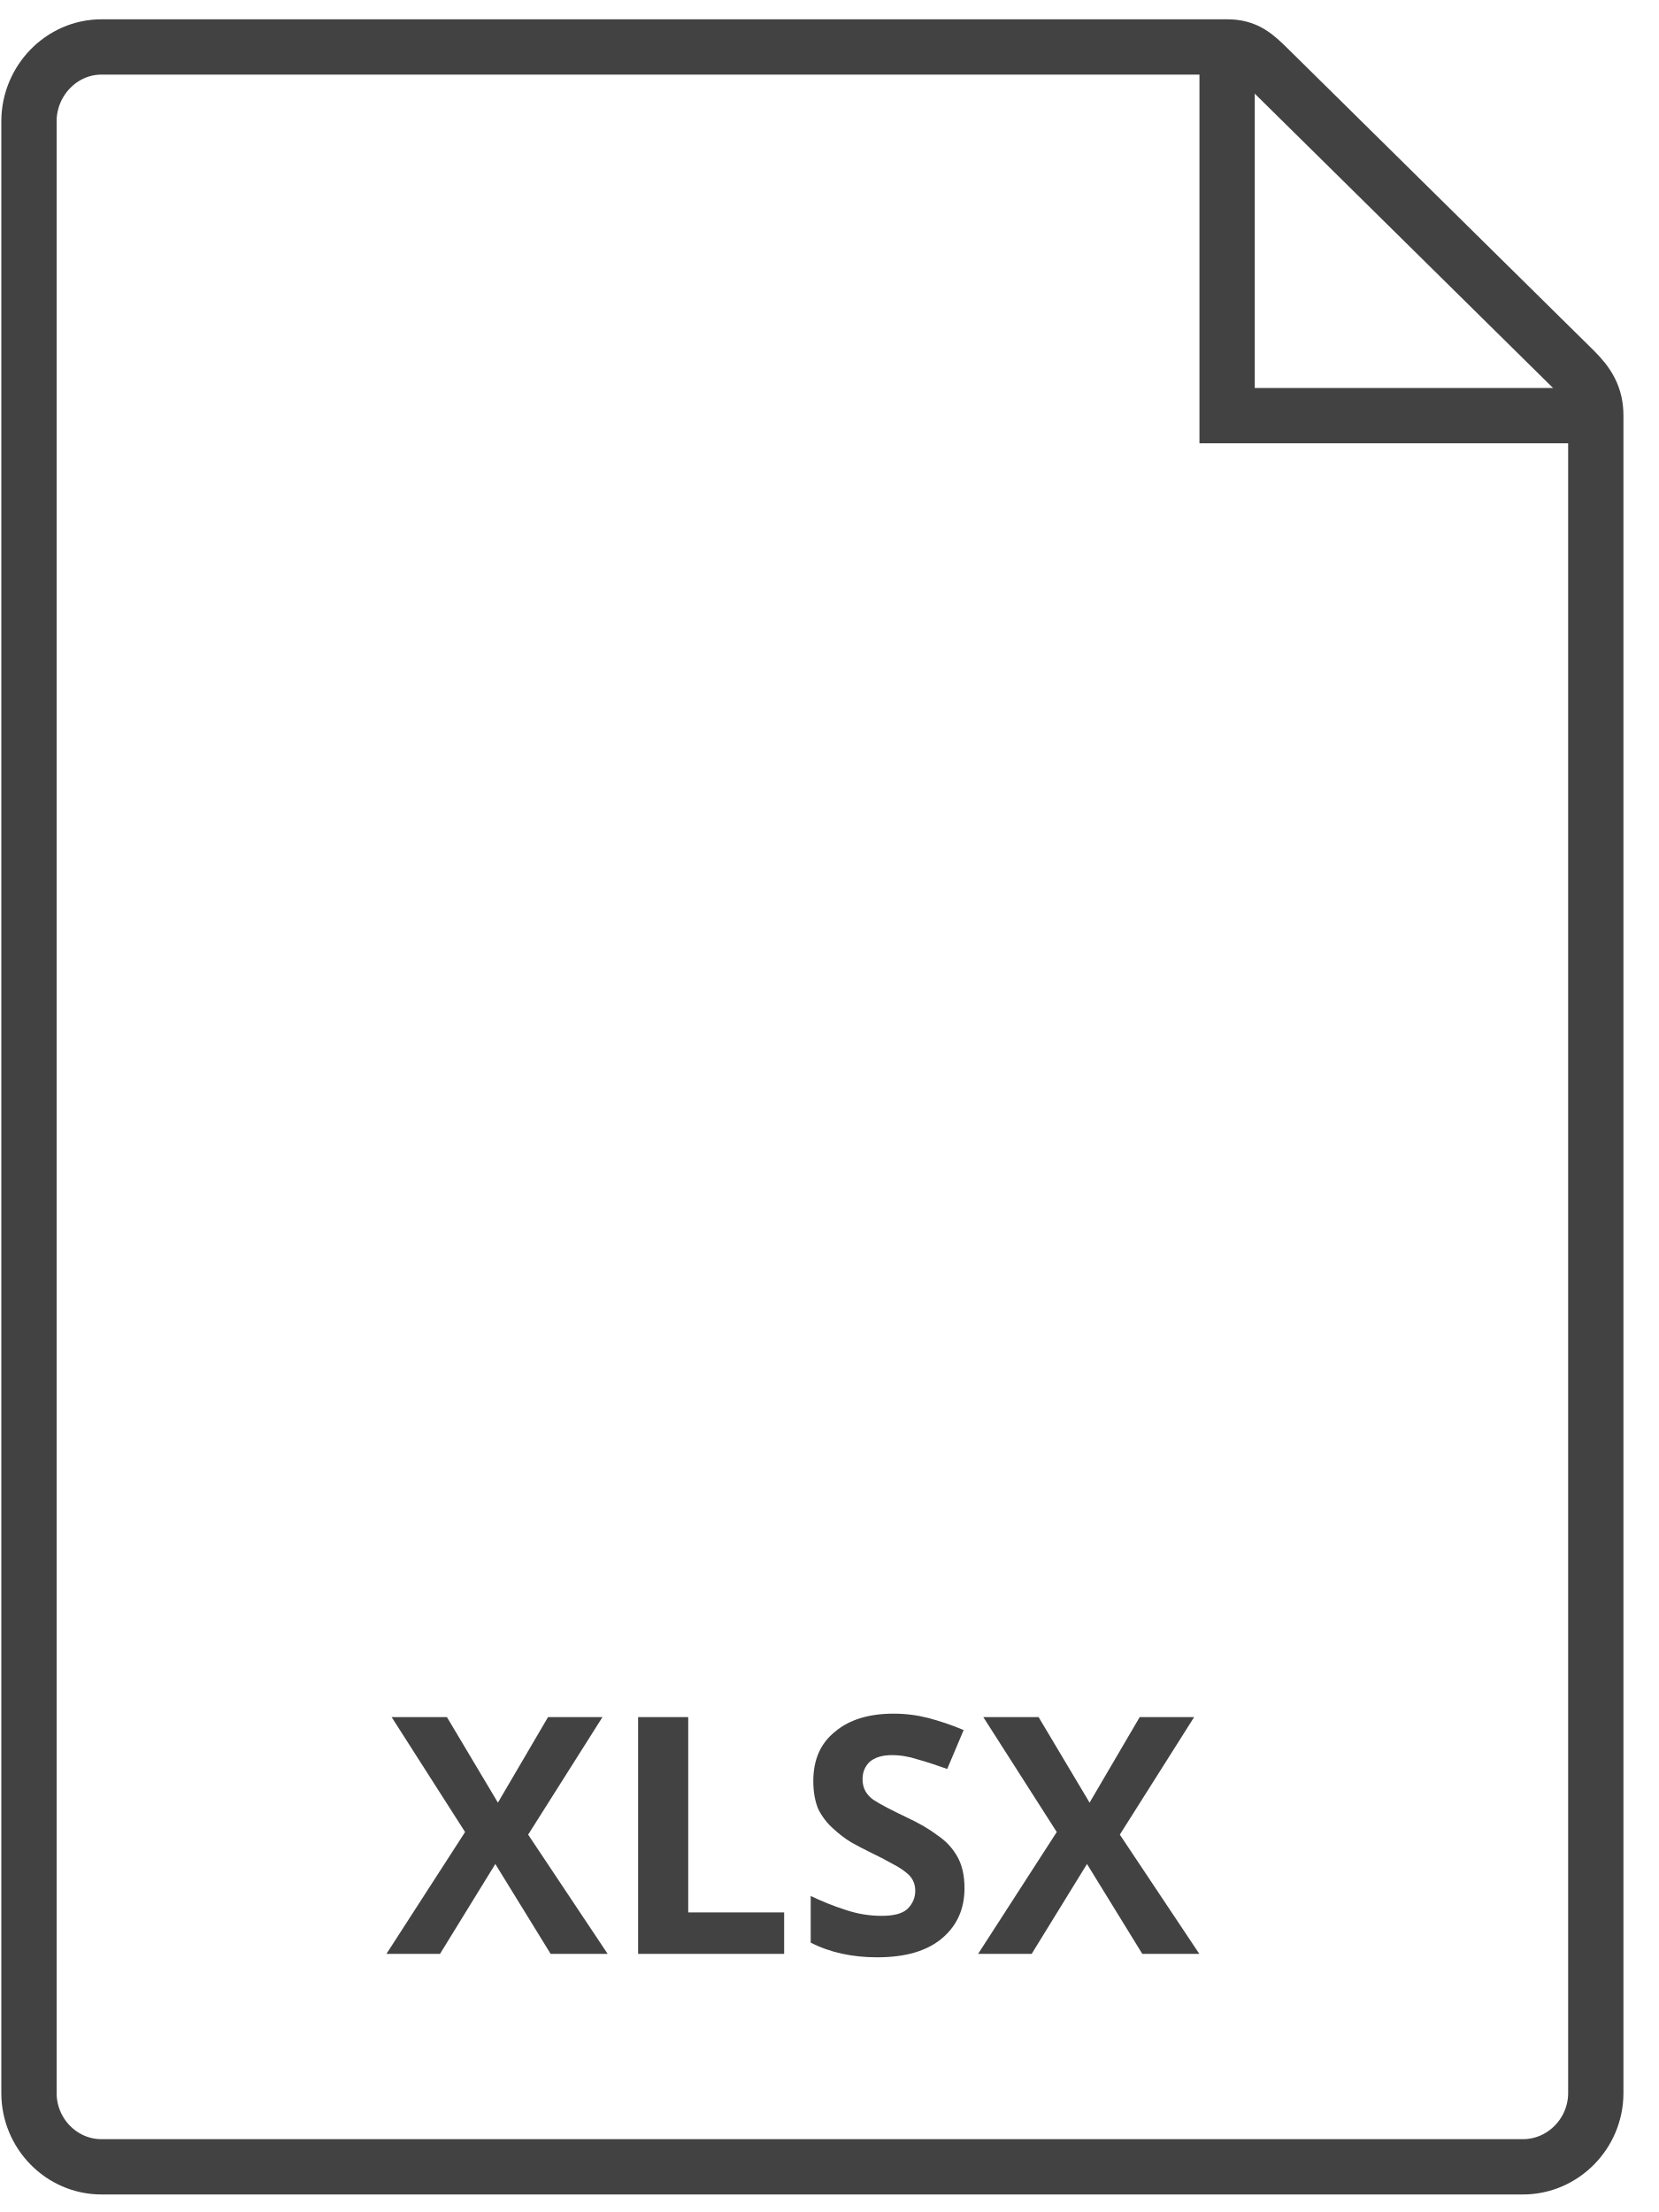
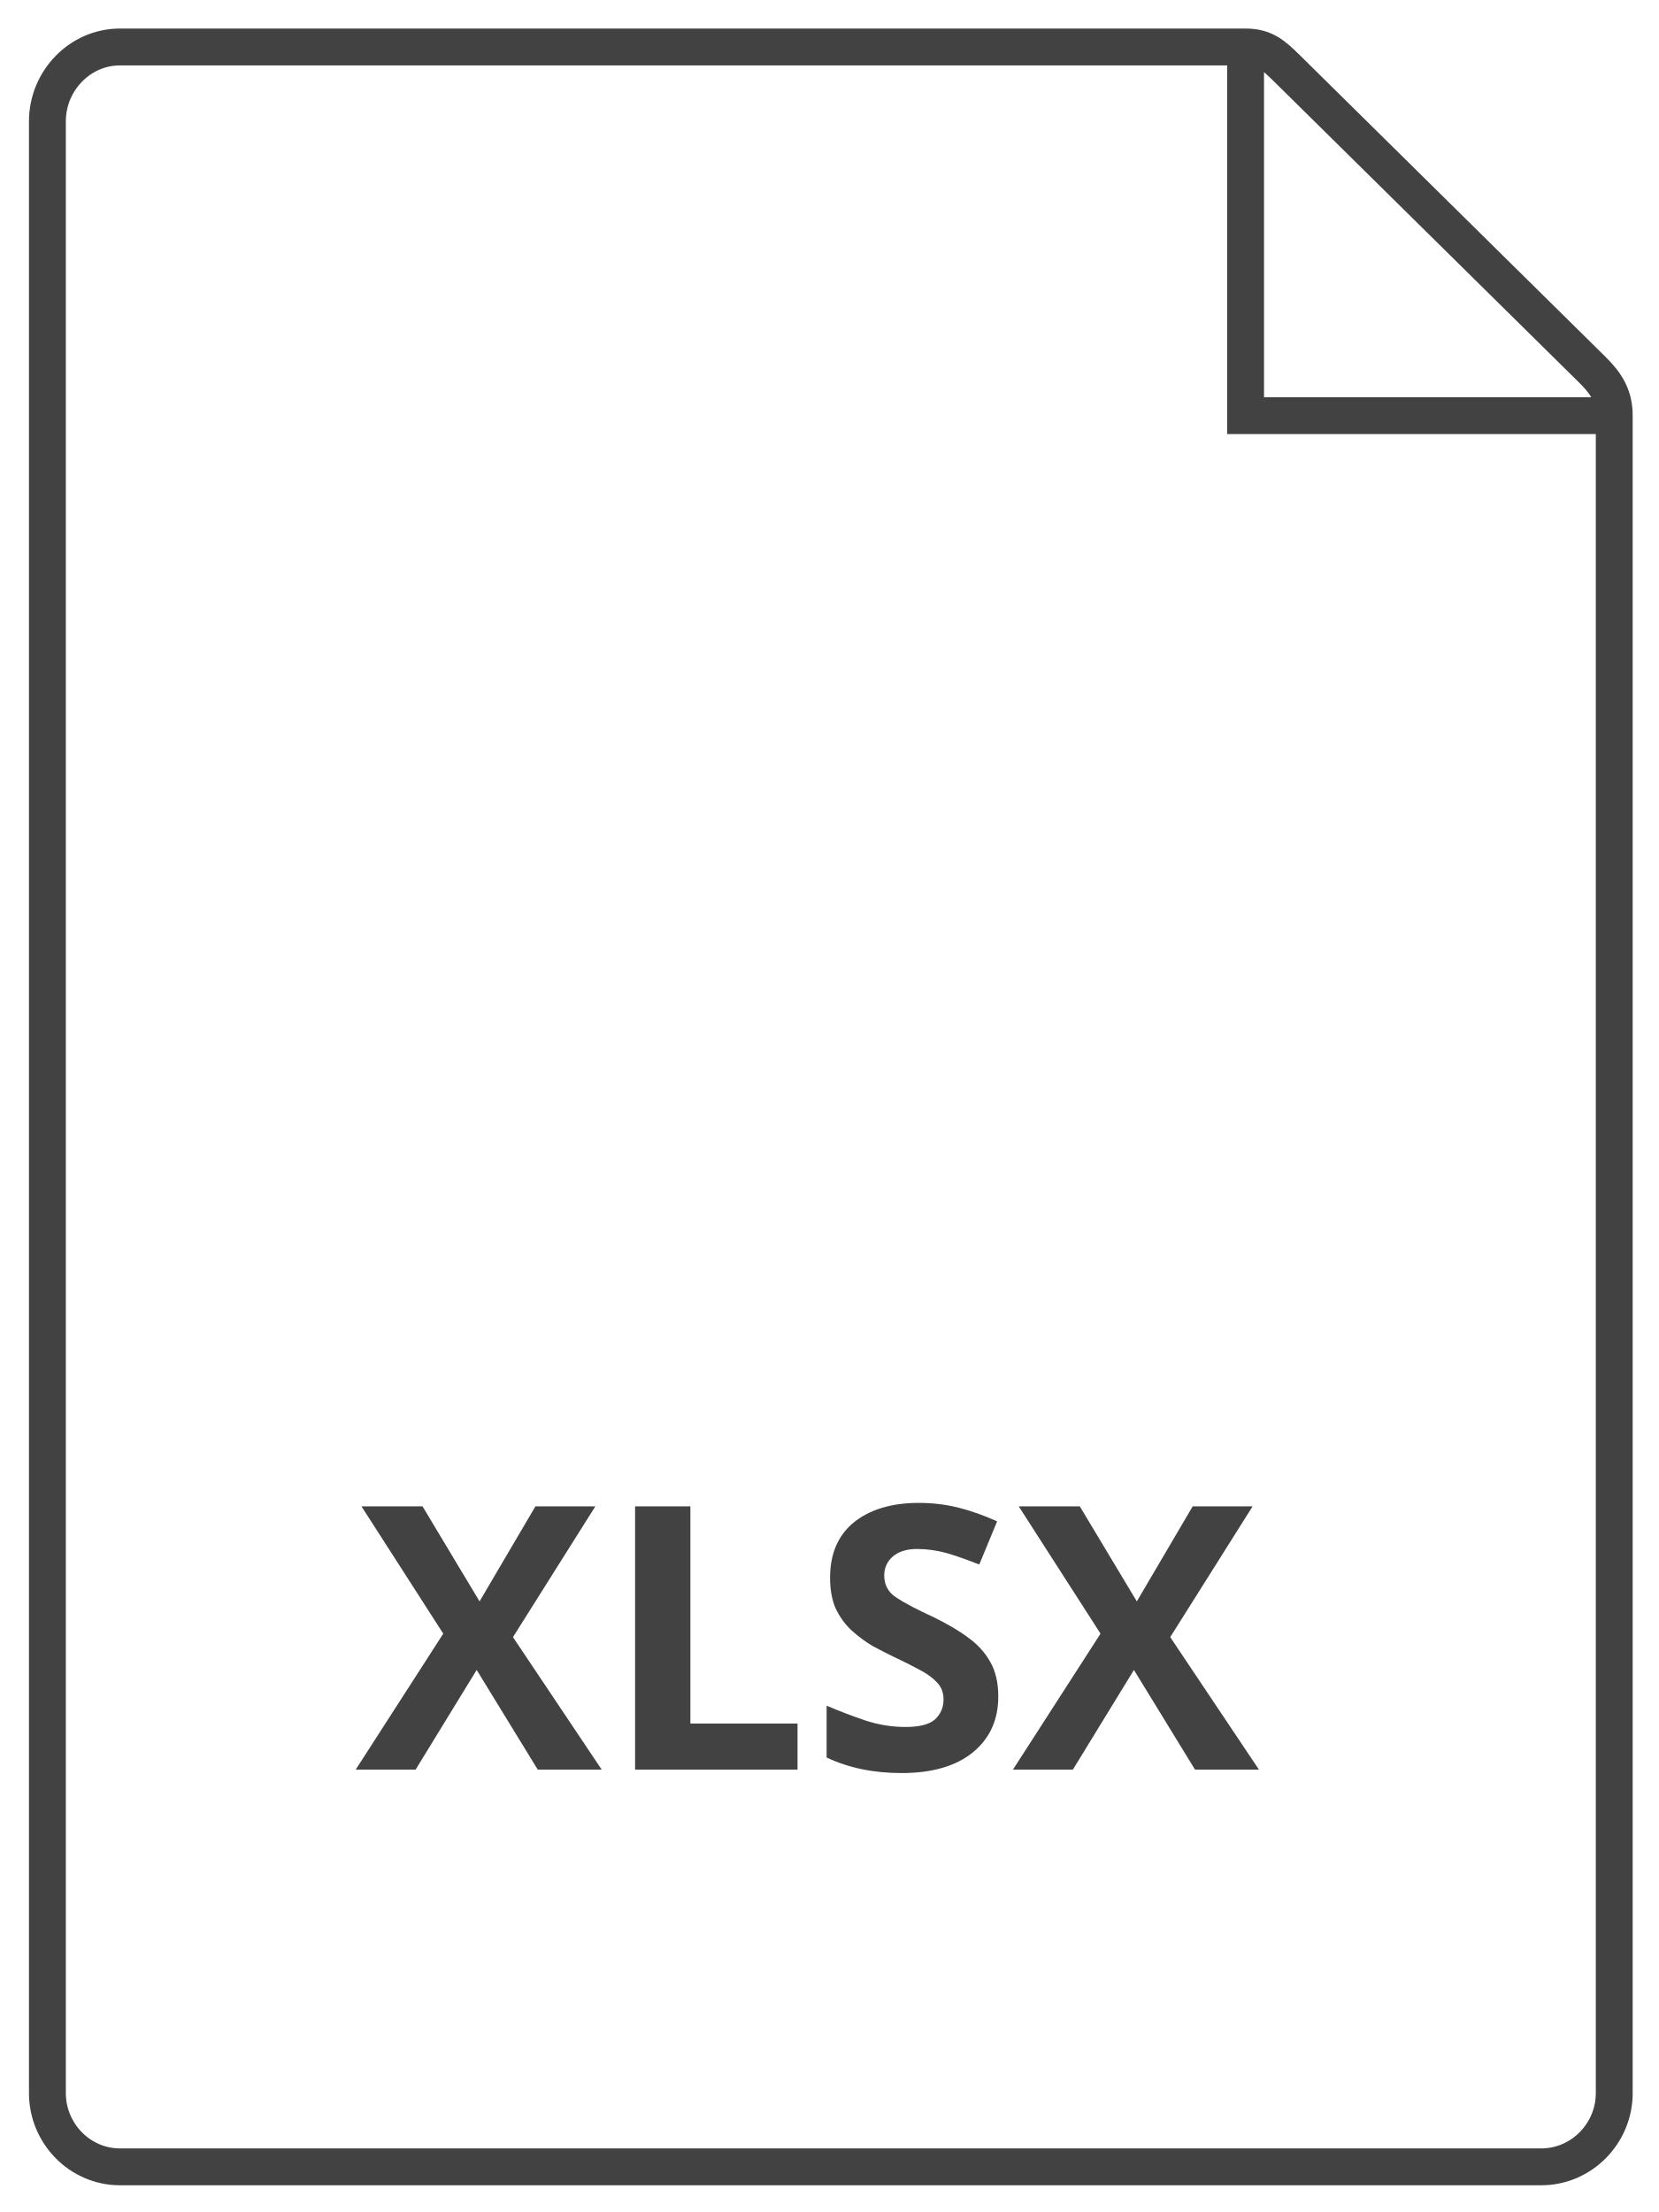
- <svg xmlns="http://www.w3.org/2000/svg" width="30" height="40" viewBox="0 0 30 40">
+ <svg xmlns="http://www.w3.org/2000/svg" width="45" height="60" viewBox="0 0 45 60">
  <g fill="none" fill-rule="evenodd">
-     <path d="M-5 0h40v40H-5z" />
+     <path d="M-7 0h60v60H-7z" />
    <g stroke="#424242">
-       <path d="M22.19.85v6.666h6.667" />
-       <path d="M28.857 37.85c0 .727-.59 1.333-1.319 1.333H1.836c-.728 0-1.312-.606-1.312-1.333V2.192c0-.727.584-1.343 1.312-1.343h20.355c.346 0 .506.15.752.392l5.521 5.448c.25.247.393.475.393.827V37.85z" />
+       <path d="M33.786 1.274v10h10" />
+       <path d="M43.786 56.775c0 1.091-.885 2-1.979 2H3.254c-1.091 0-1.968-.909-1.968-2V3.288c0-1.09.877-2.014 1.968-2.014h30.532c.519 0 .76.224 1.129.587l8.281 8.172c.376.371.59.713.59 1.241v45.5z" />
    </g>
-     <text fill="#424242" font-family="Montserrat-Bold, Montserrat" font-size="6" font-weight="bold" transform="translate(-5)">
-       <tspan x="11.99" y="35.333">XLSX</tspan>
+     <text fill="#424242" font-family="Montserrat-Bold, Montserrat" font-size="10" font-weight="bold" transform="translate(-7)">
+       <tspan x="16.65" y="48">XLSX</tspan>
    </text>
  </g>
</svg>
